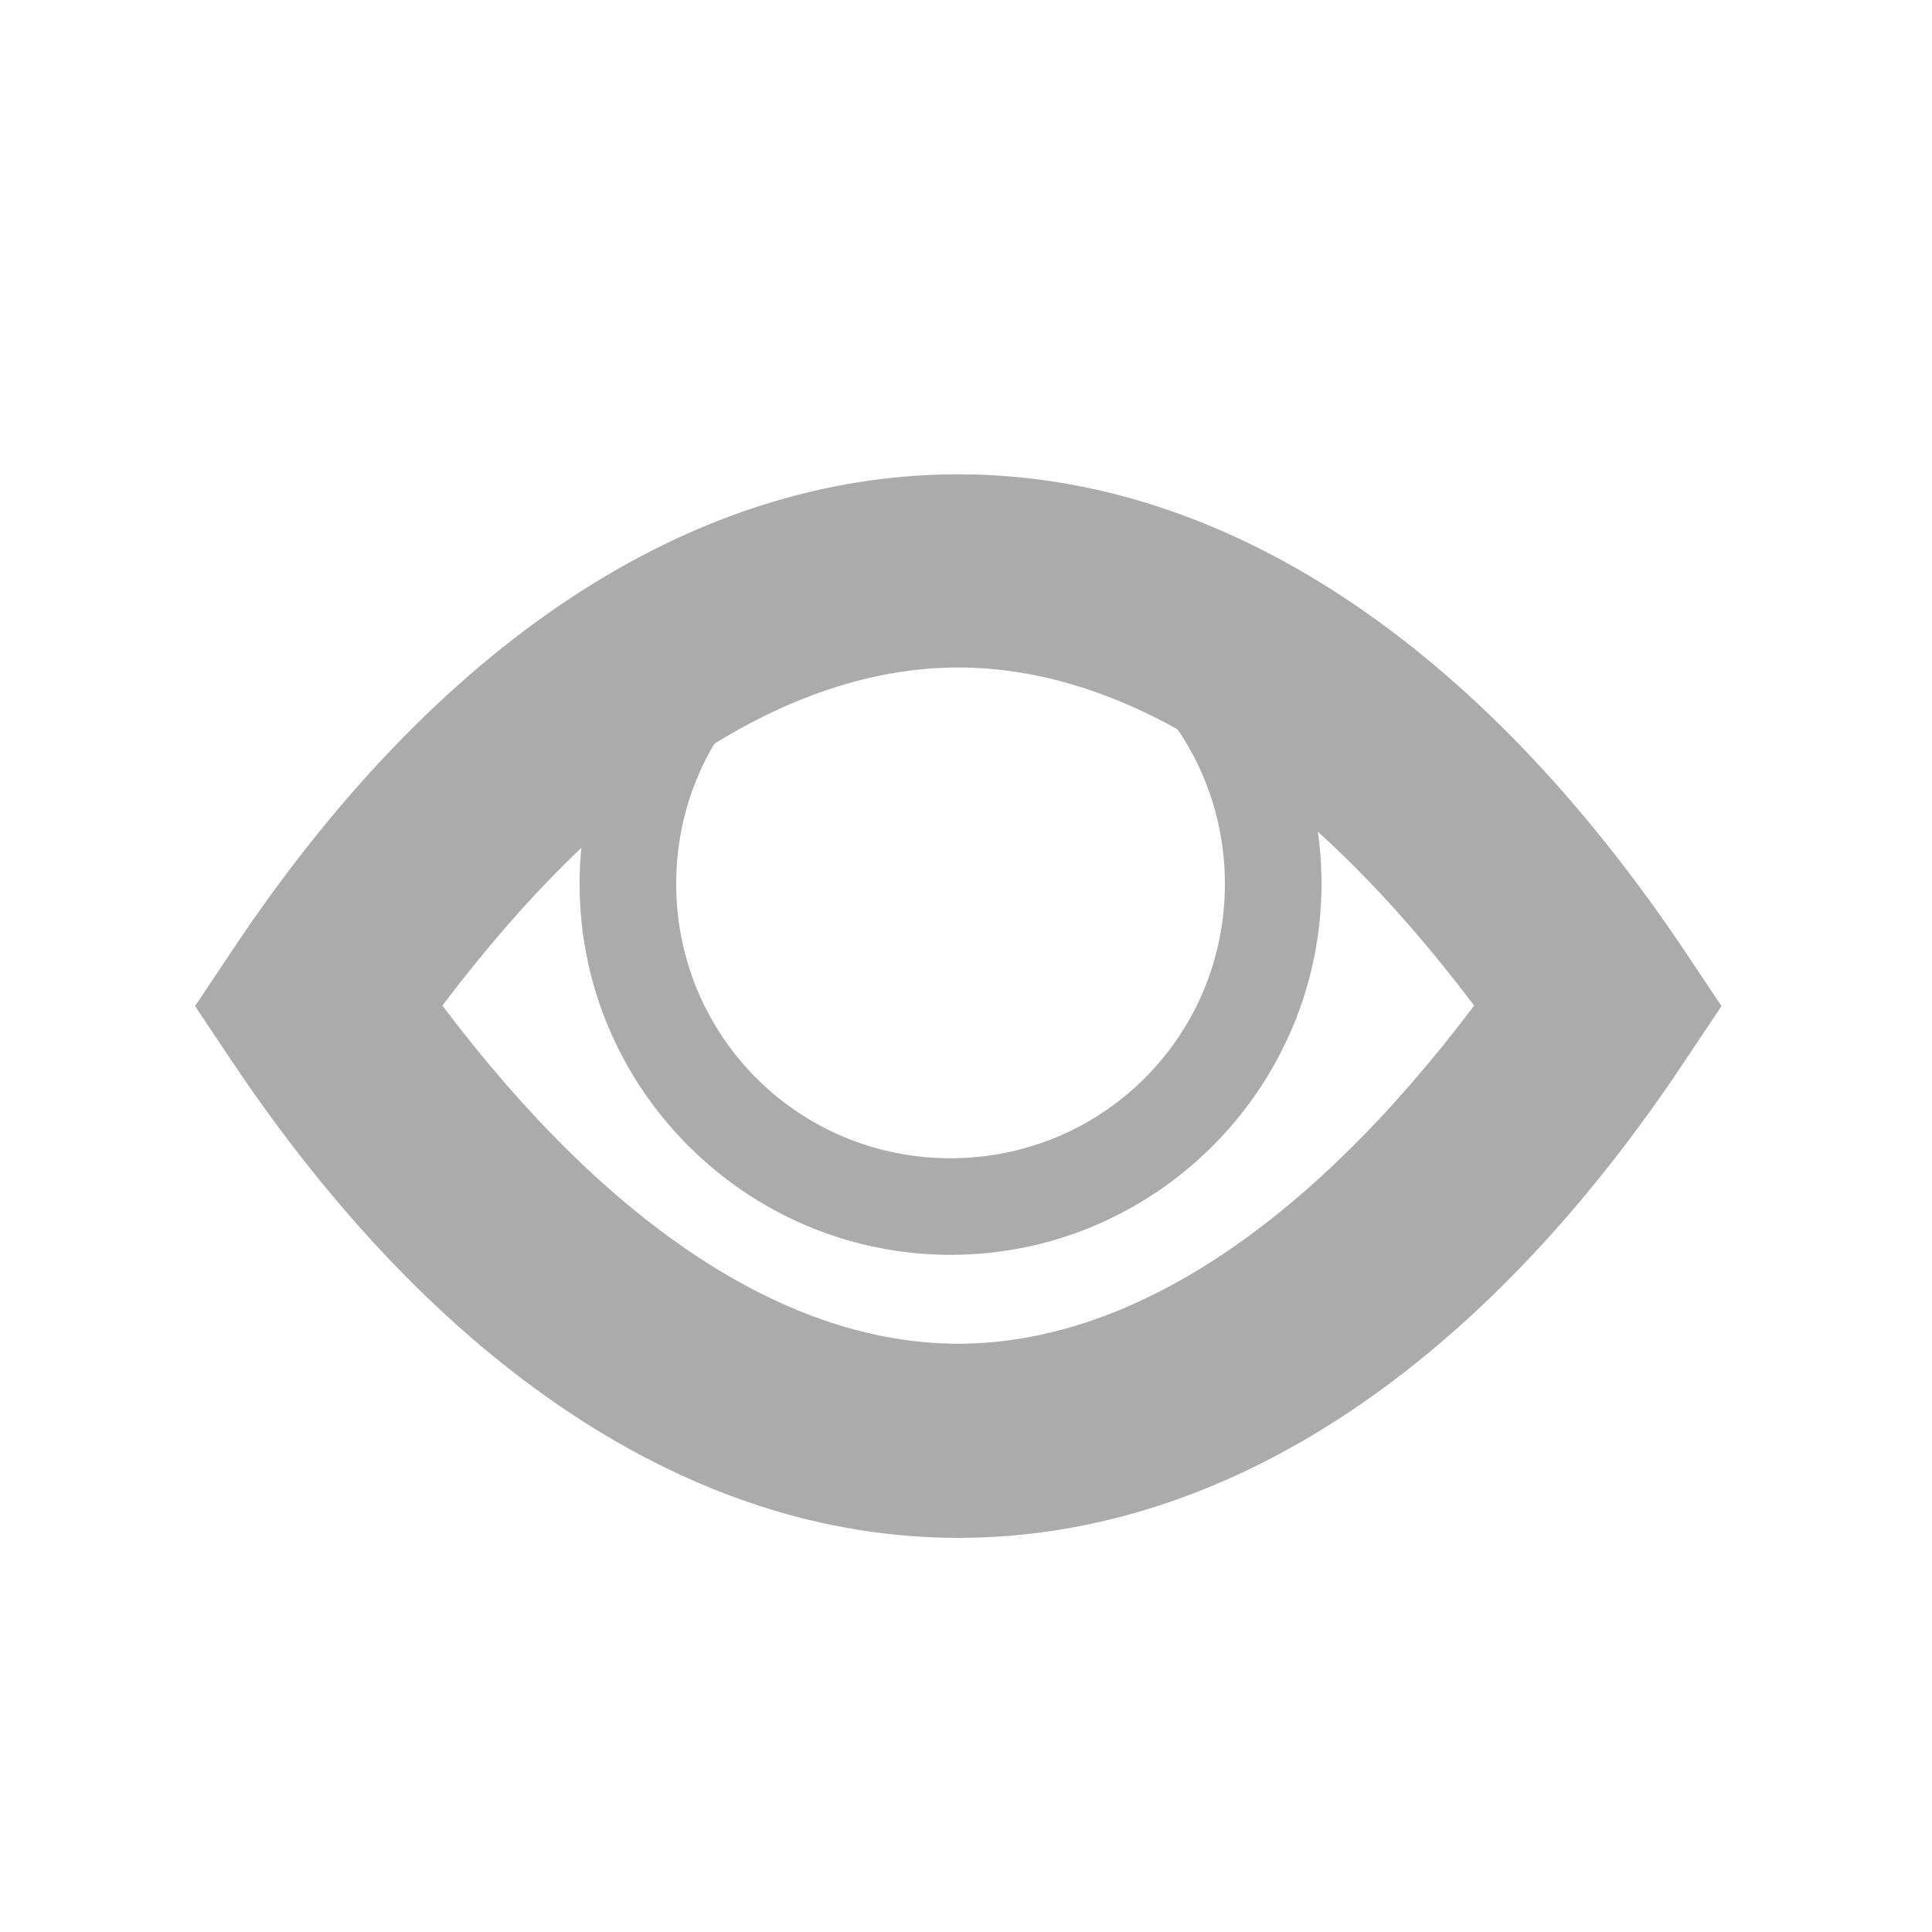
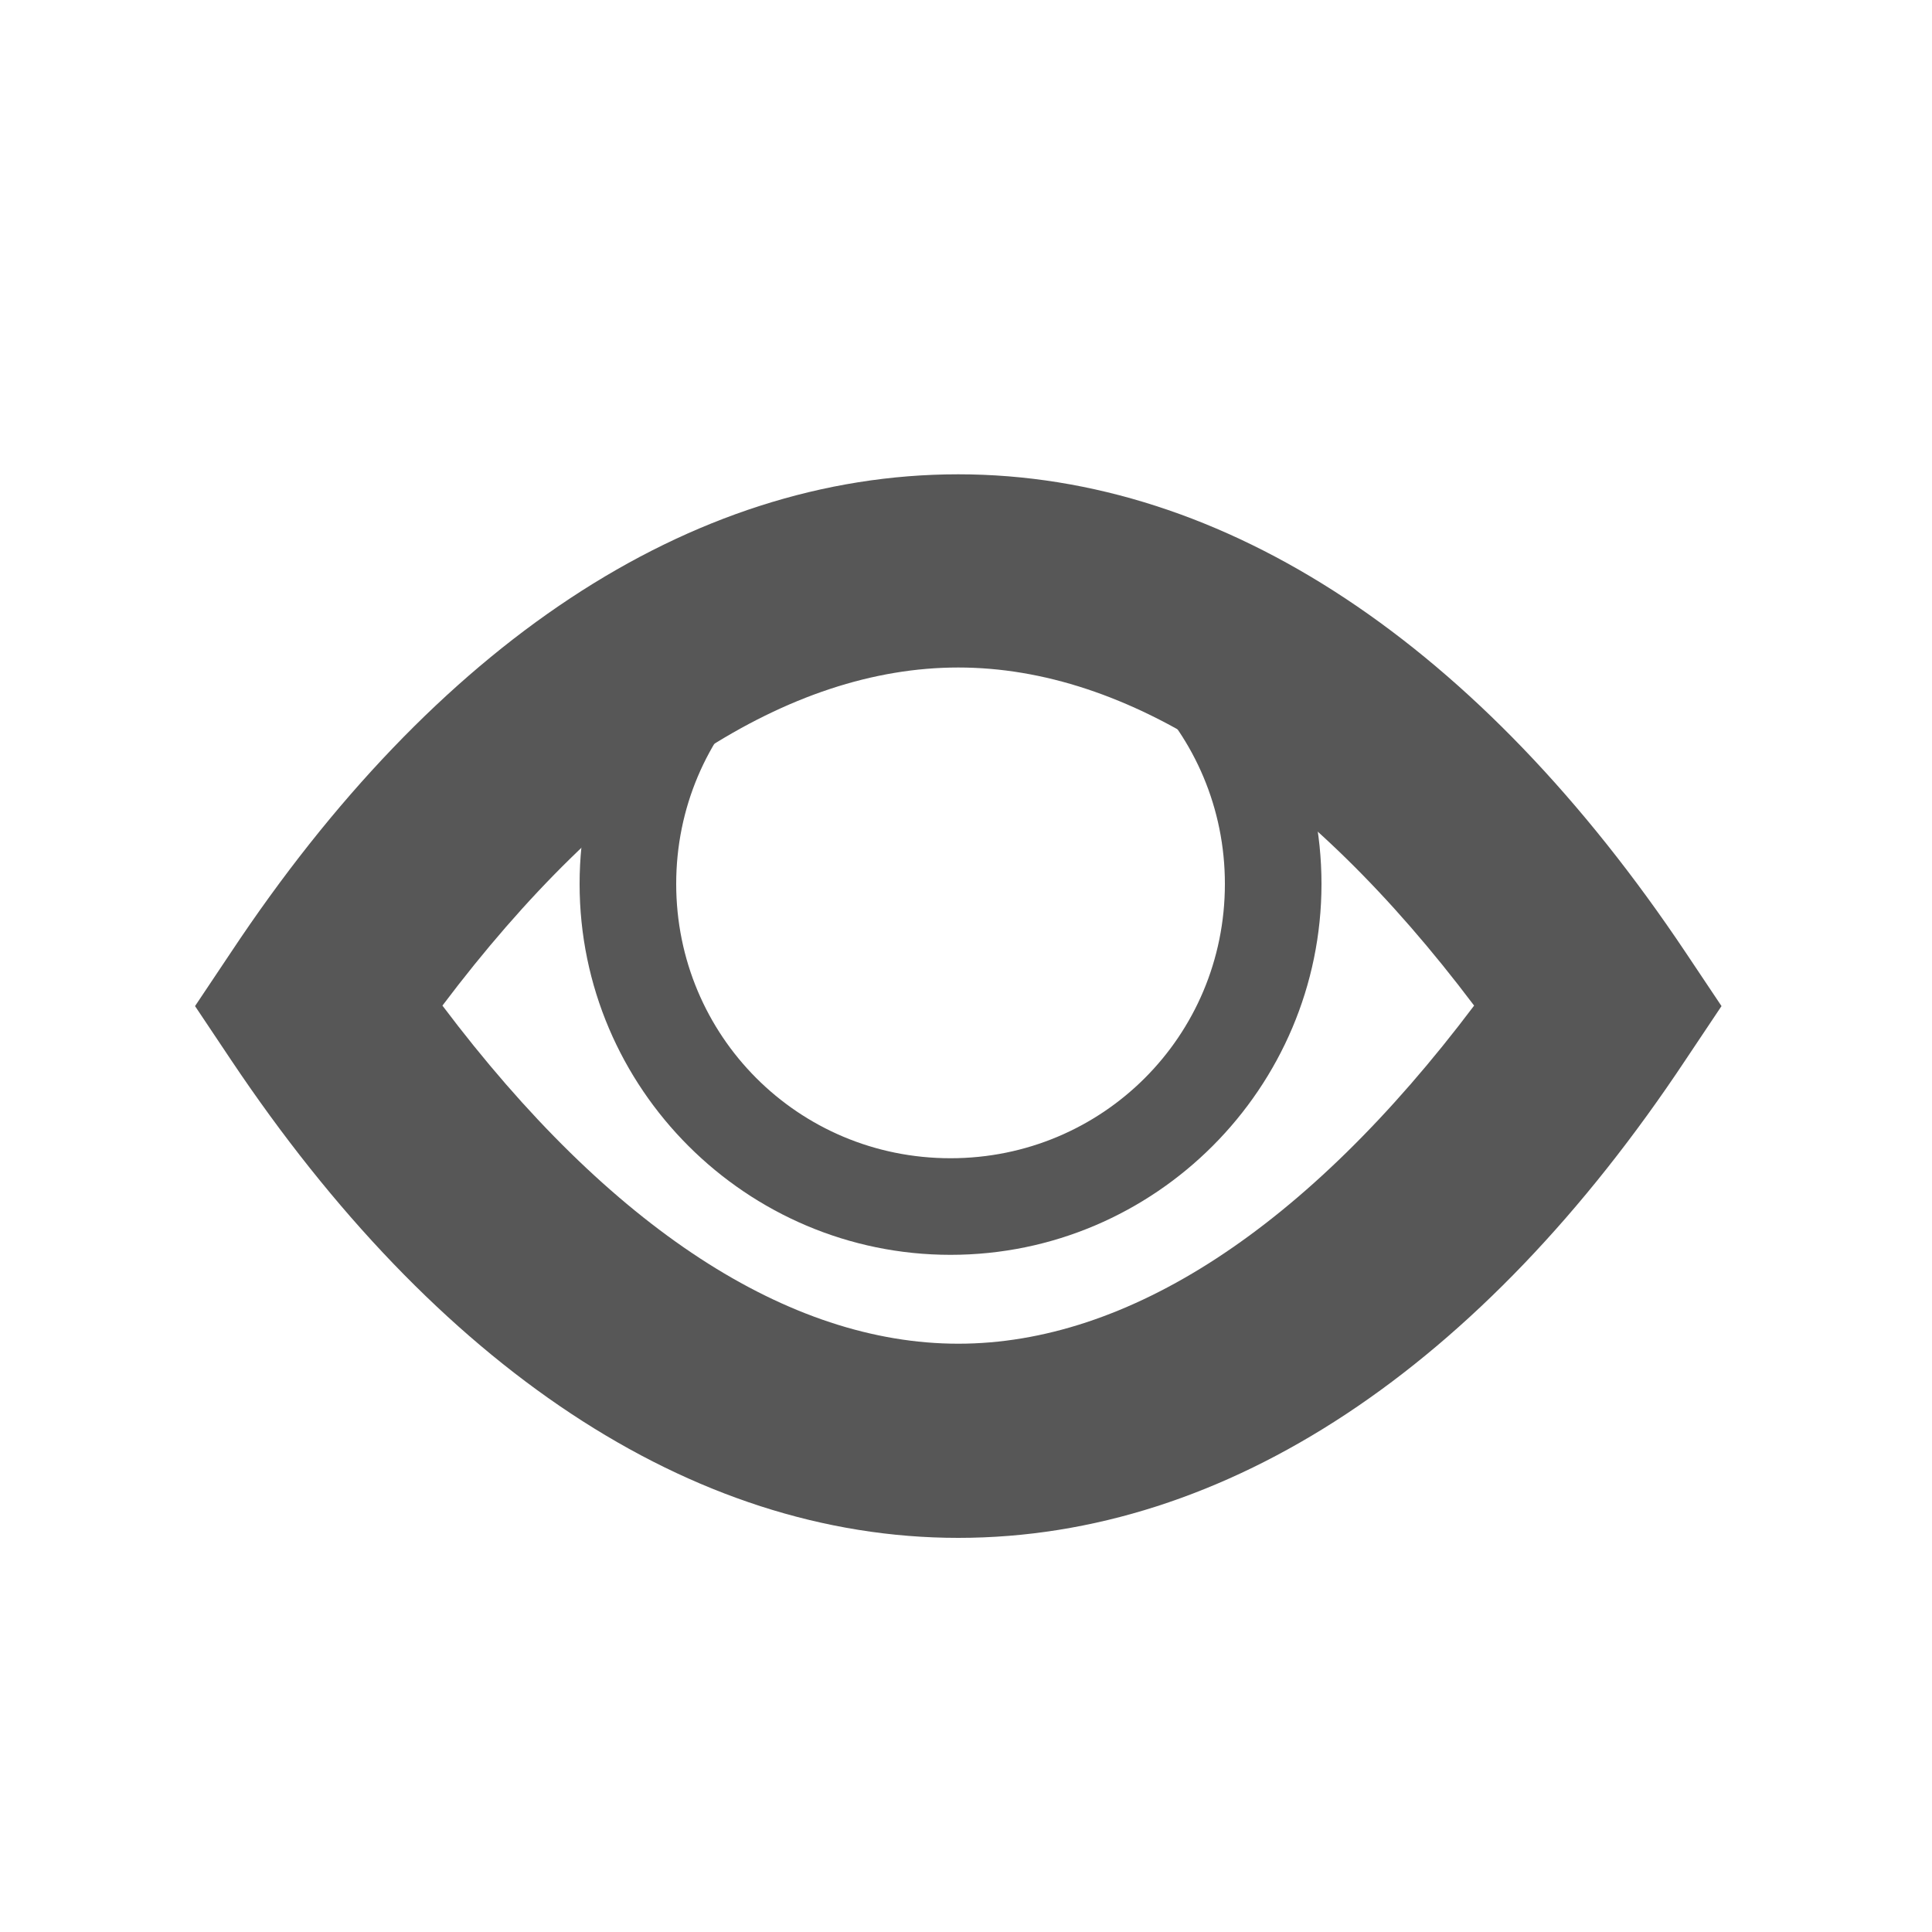
<svg xmlns="http://www.w3.org/2000/svg" width="20" height="20">
-   <g opacity=".33">
+   <g opacity=".66">
    <path d="M9.92 4.91c-2.78 0-5.42 1.77-7.53 4.95l-.371.555.371.555c2.12 3.17 4.76 4.95 7.53 4.95 2.78 0 5.42-1.77 7.53-4.95l.371-.555-.371-.555c-2.12-3.17-4.76-4.95-7.53-4.95m0 2c1.75 0 3.6 1.19 5.34 3.5-1.74 2.31-3.59 3.5-5.34 3.5s-3.6-1.19-5.34-3.5c1.74-2.31 3.59-3.5 5.34-3.5" />
    <path d="M9.84 5.31C7.72 5.31 6 7.04 6 9.15c0 2.12 1.73 3.84 3.84 3.84 2.12 0 3.84-1.73 3.84-3.84 0-2.12-1.73-3.84-3.84-3.84m0 1c1.58 0 2.84 1.27 2.84 2.84 0 1.58-1.27 2.84-2.84 2.84C8.26 11.99 7 10.72 7 9.15c0-1.58 1.27-2.84 2.84-2.84" />
  </g>
</svg>
